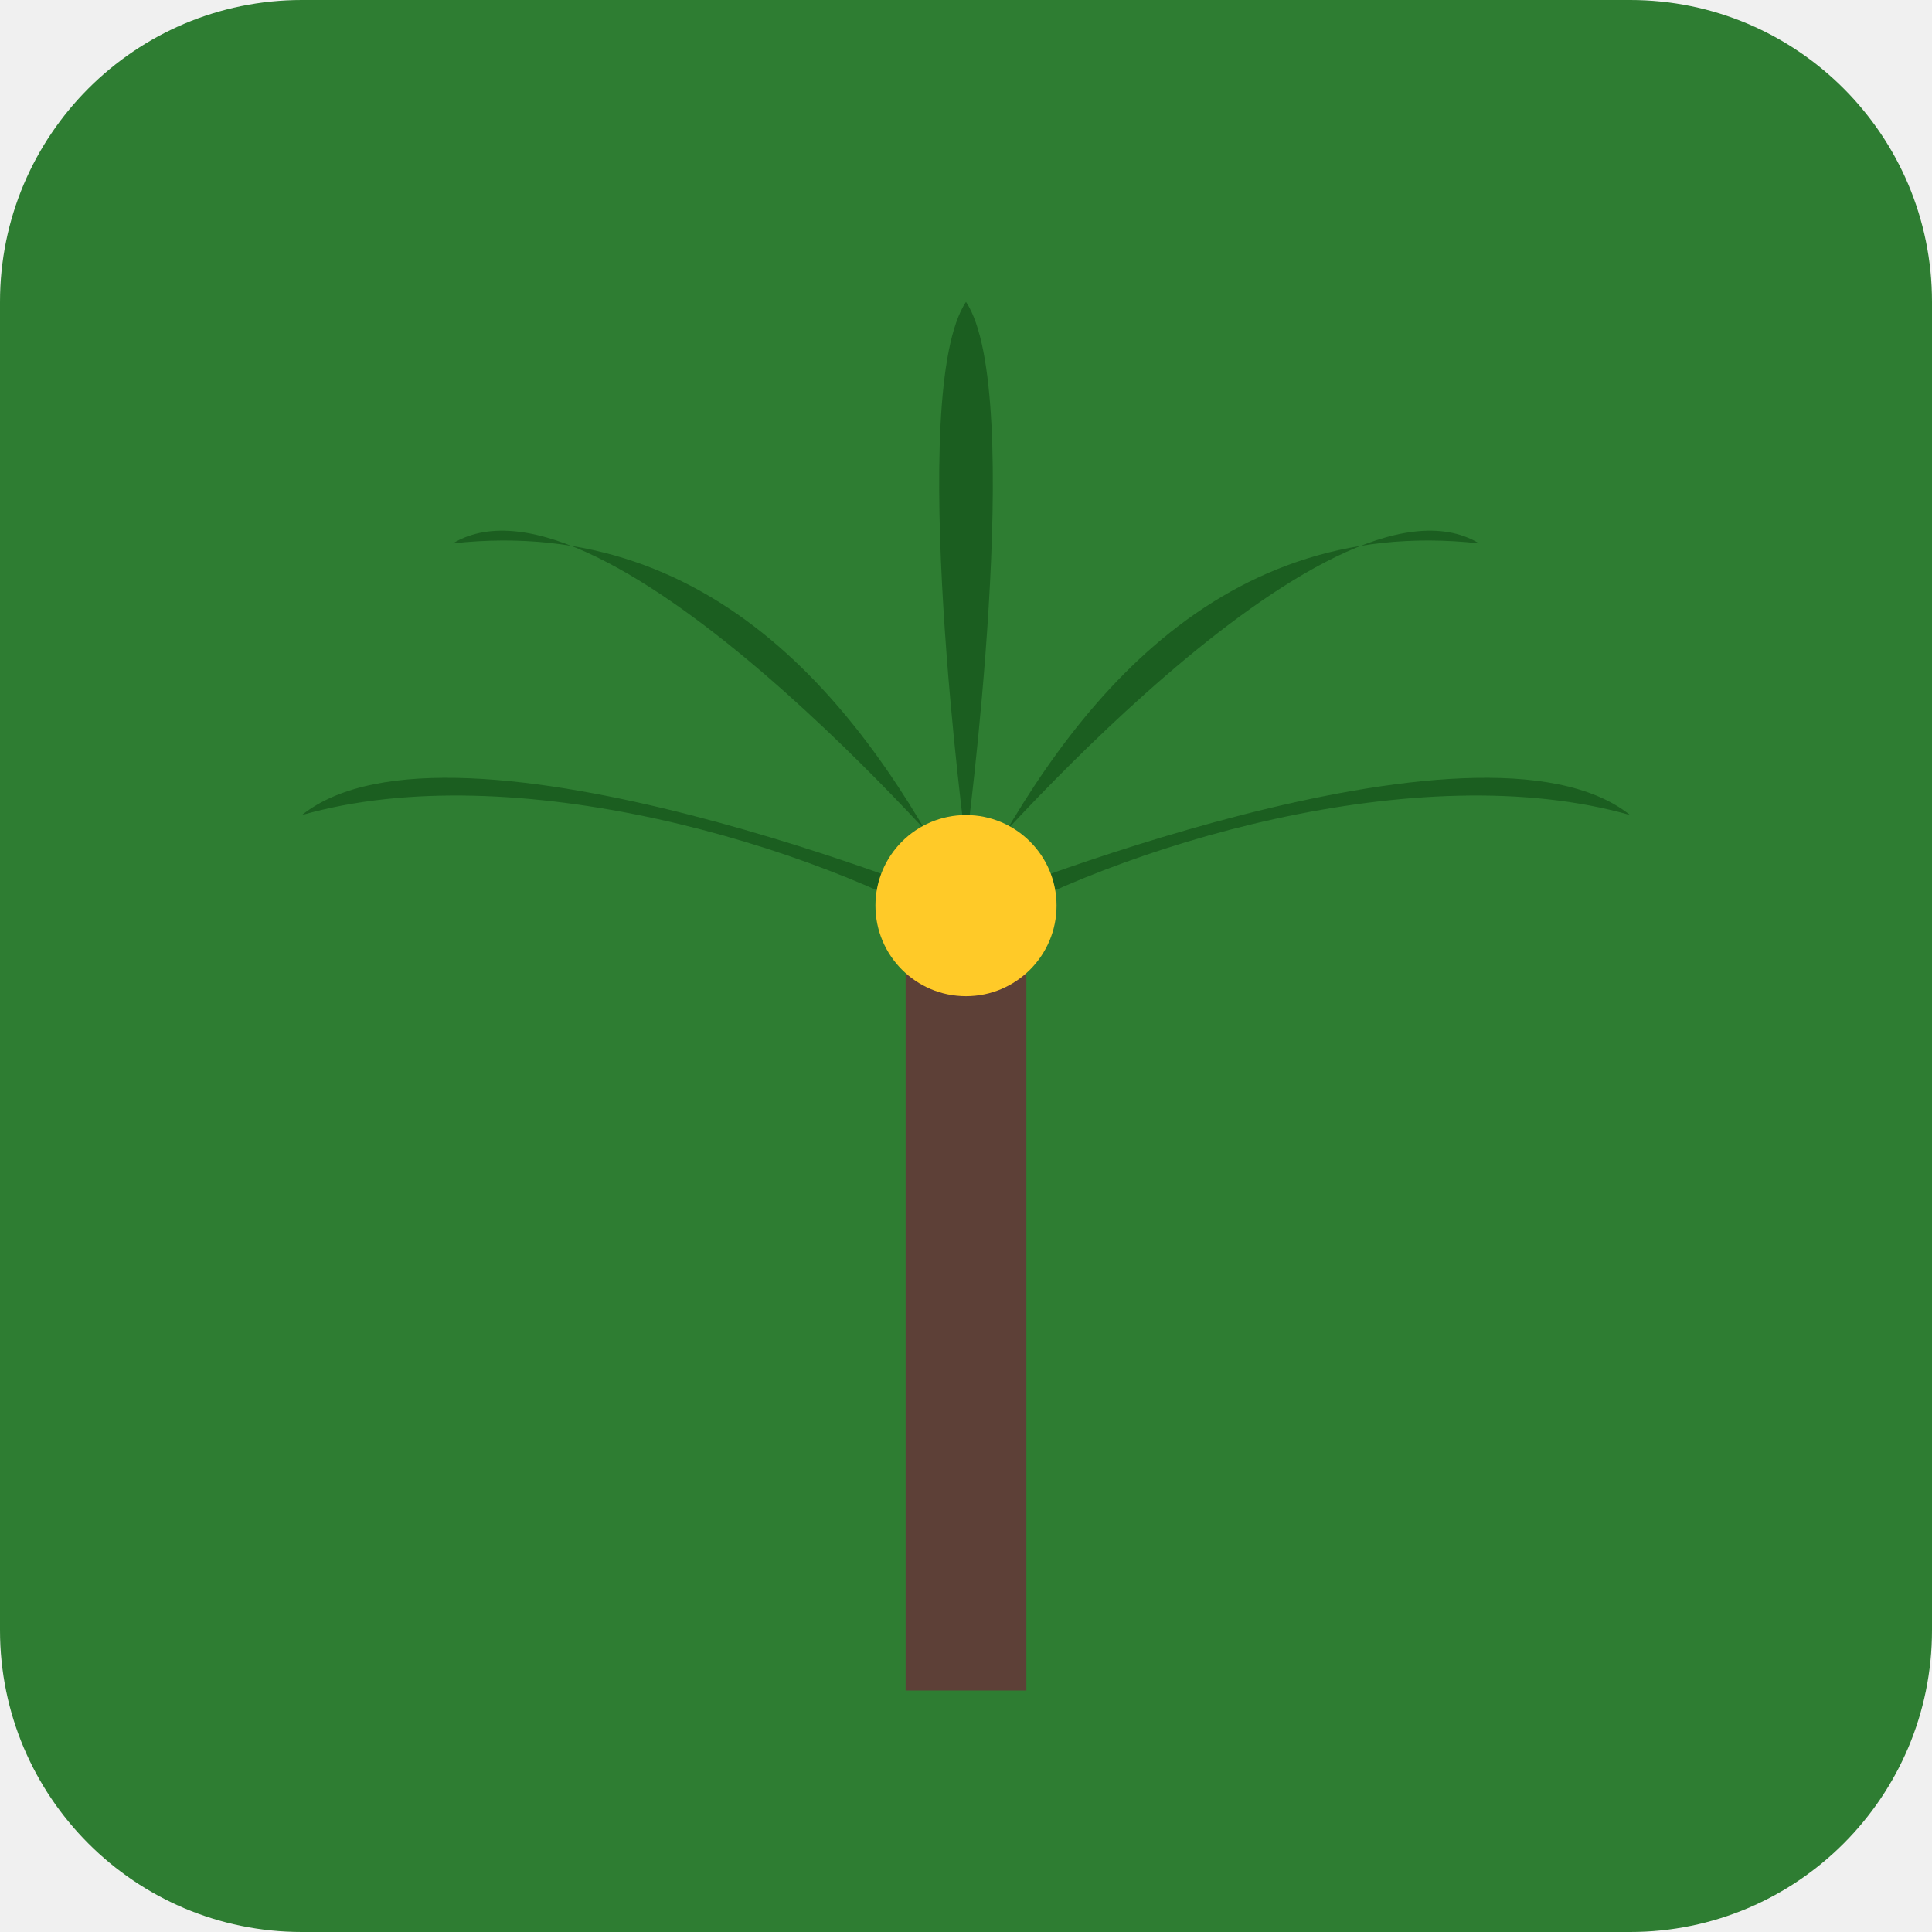
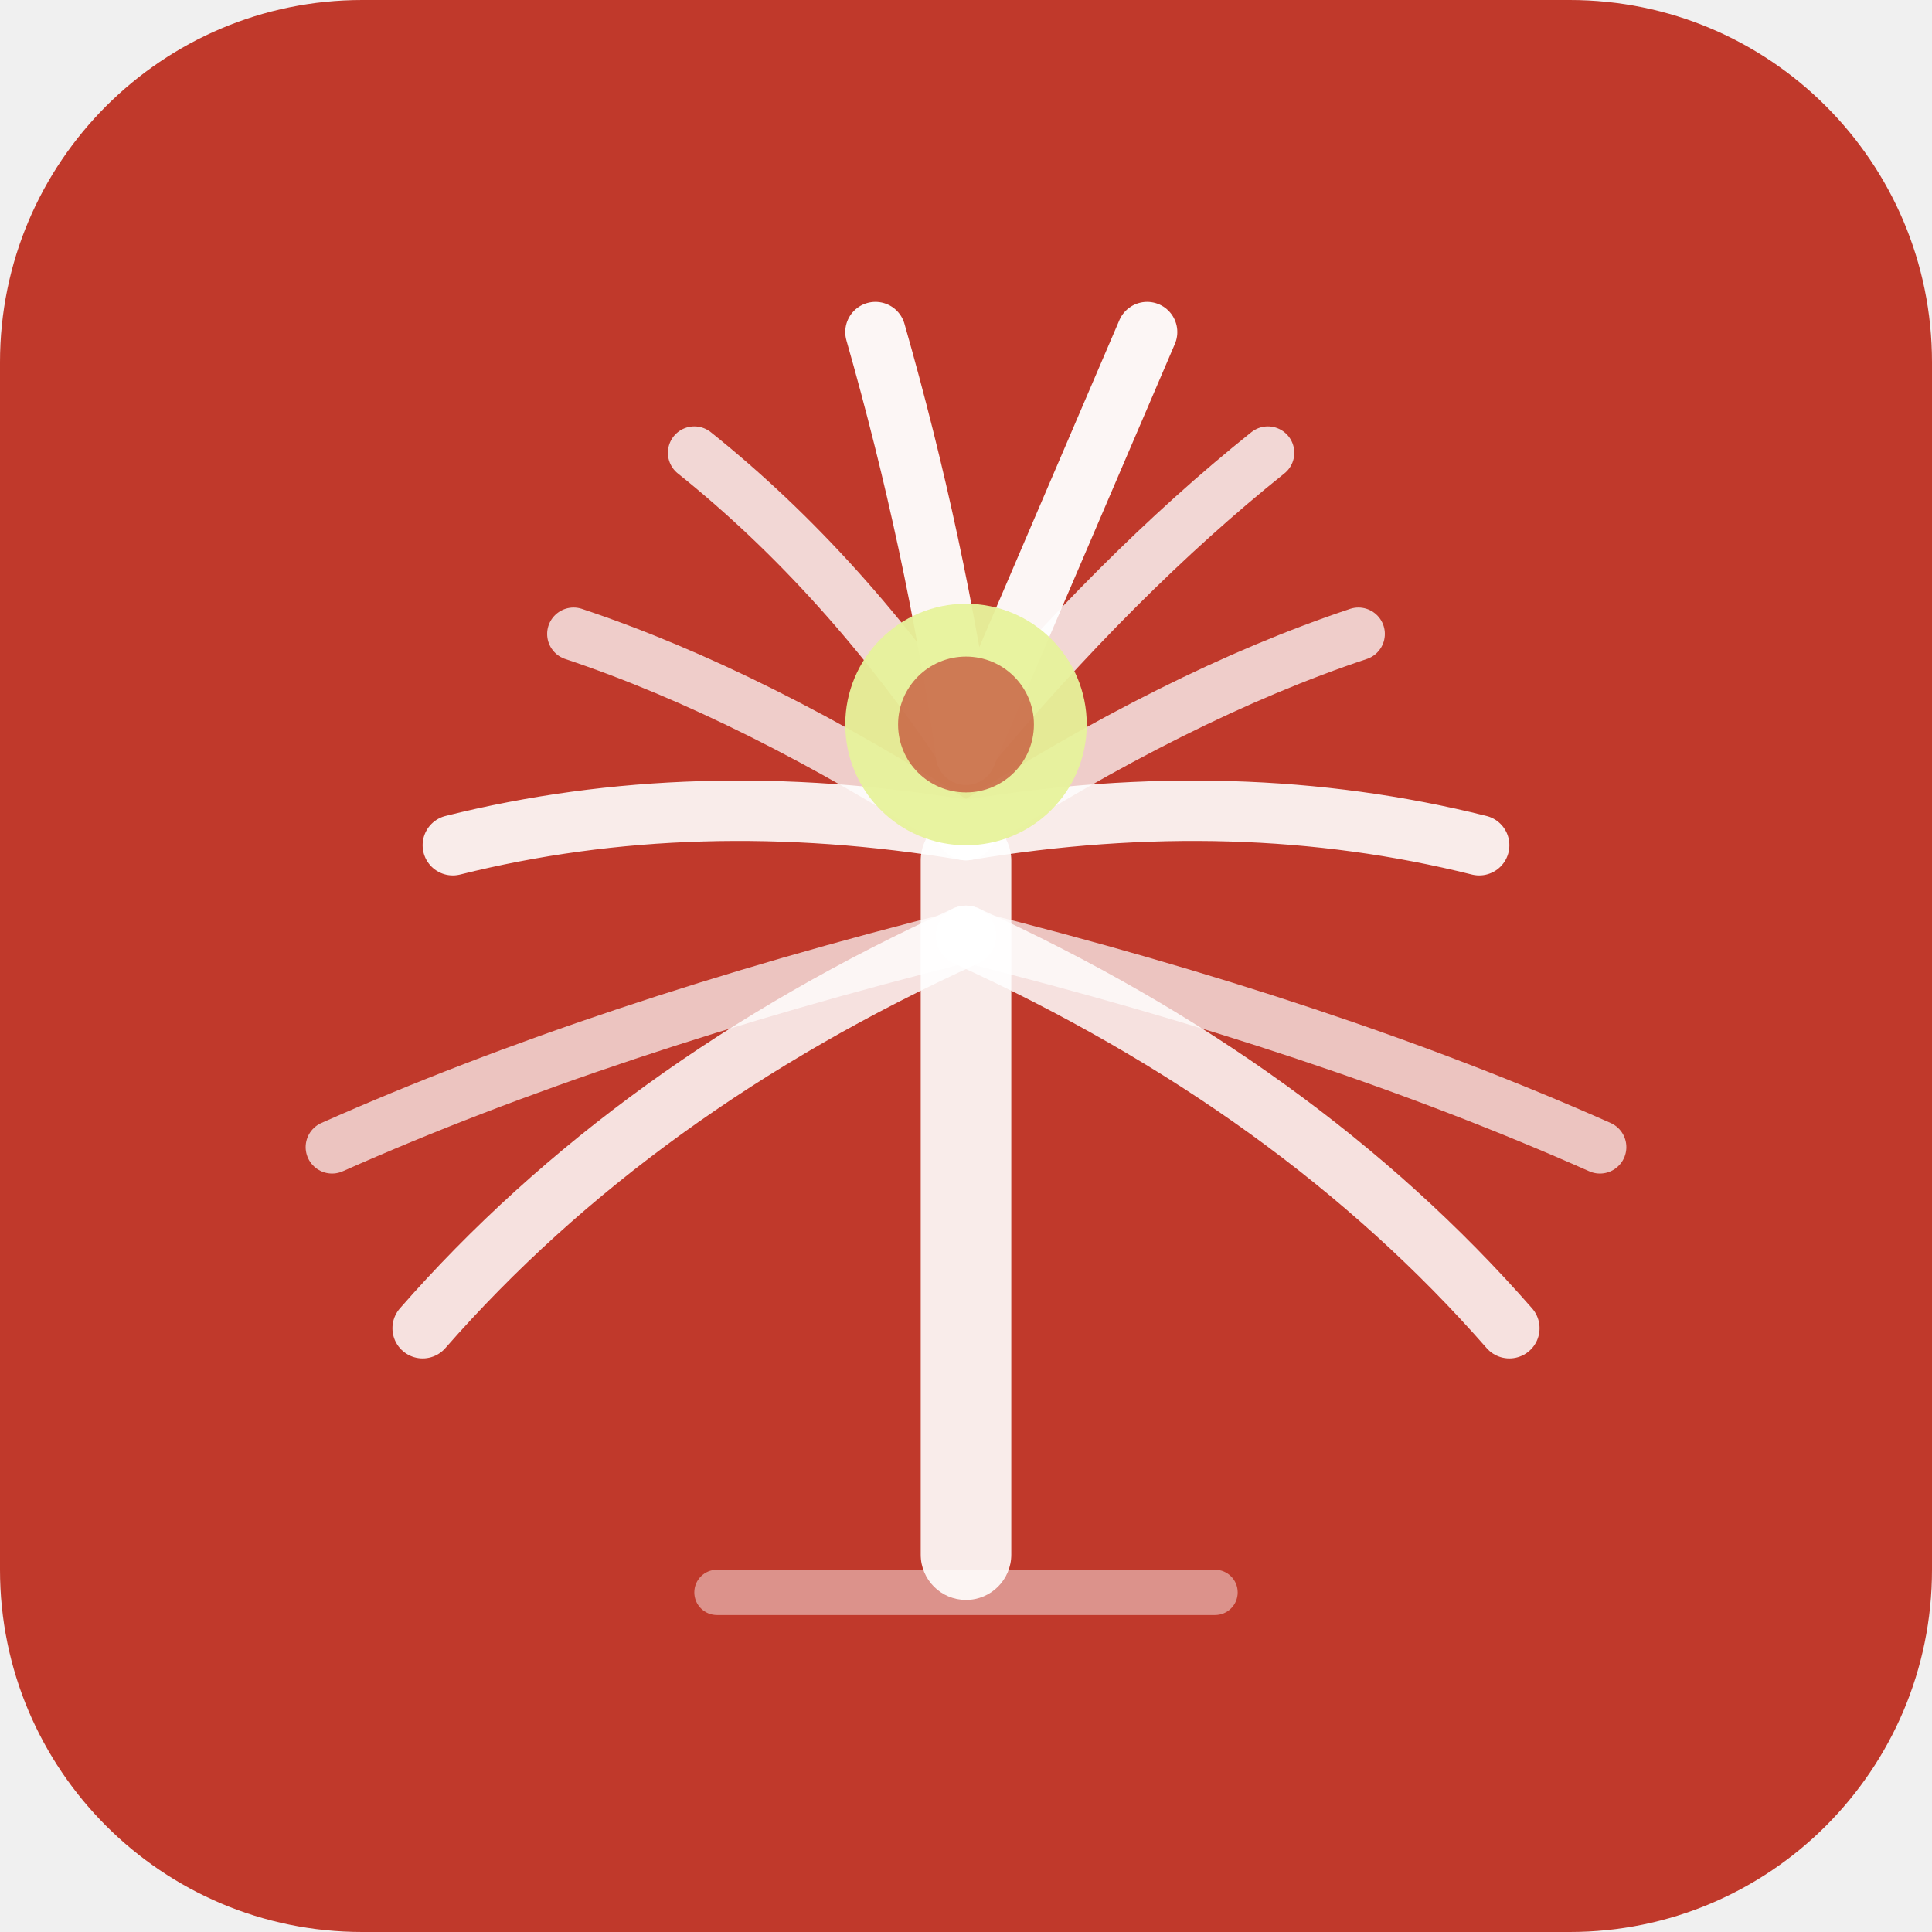
- <svg xmlns="http://www.w3.org/2000/svg" width="128" height="128" viewBox="0 0 128 128">
-   <rect width="128" height="128" rx="20" fill="#2e7d32" />
-   <rect x="60" y="64" width="8" height="48" fill="#5d4037" />
-   <g fill="#1b5e20">
-     <path d="M64 60 C64 60 30 46 20 54 C34 50 54 56 64 62 Z" />
-     <path d="M64 60 C64 60 98 46 108 54 C94 50 74 56 64 62 Z" />
-     <path d="M64 58 C64 58 40 30 30 36 C48 34 58 48 64 60 Z" />
-     <path d="M64 58 C64 58 88 30 98 36 C80 34 70 48 64 60 Z" />
-     <path d="M64 56 C64 56 60 26 64 20 C68 26 64 56 64 56 Z" />
-   </g>
-   <circle cx="64" cy="60" r="6" fill="#ffca28" />
+ <svg xmlns="http://www.w3.org/2000/svg" viewBox="0 0 128 128" width="128" height="128">
+   <rect width="128" height="128" rx="24" fill="#c0392b" />
+   <rect x="61" y="54" width="6" height="52" rx="3" fill="#fff" opacity="0.9" />
+   <path d="M64 62 Q42 72 28 88" stroke="#fff" stroke-width="4" stroke-linecap="round" fill="none" opacity="0.85" />
+   <path d="M64 62 Q40 68 22 76" stroke="#fff" stroke-width="3.5" stroke-linecap="round" fill="none" opacity="0.7" />
+   <path d="M64 62 Q86 72 100 88" stroke="#fff" stroke-width="4" stroke-linecap="round" fill="none" opacity="0.85" />
+   <path d="M64 62 Q88 68 106 76" stroke="#fff" stroke-width="3.5" stroke-linecap="round" fill="none" opacity="0.7" />
+   <path d="M64 55 Q46 52 30 56" stroke="#fff" stroke-width="4" stroke-linecap="round" fill="none" opacity="0.9" />
+   <path d="M64 55 Q50 46 38 42" stroke="#fff" stroke-width="3.5" stroke-linecap="round" fill="none" opacity="0.75" />
+   <path d="M64 55 Q82 52 98 56" stroke="#fff" stroke-width="4" stroke-linecap="round" fill="none" opacity="0.9" />
+   <path d="M64 55 Q78 46 90 42" stroke="#fff" stroke-width="3.5" stroke-linecap="round" fill="none" opacity="0.75" />
+   <path d="M64 50 Q62 36 58 22" stroke="#fff" stroke-width="4" stroke-linecap="round" fill="none" opacity="0.95" />
+   <path d="M64 50 Q70 36 76 22" stroke="#fff" stroke-width="4" stroke-linecap="round" fill="none" opacity="0.95" />
+   <path d="M64 50 Q56 38 46 30" stroke="#fff" stroke-width="3.5" stroke-linecap="round" fill="none" opacity="0.8" />
+   <path d="M64 50 Q74 38 84 30" stroke="#fff" stroke-width="3.5" stroke-linecap="round" fill="none" opacity="0.8" />
+   <circle cx="64" cy="48" r="8" fill="#e7f29b" opacity="0.95" />
+   <circle cx="64" cy="48" r="4.5" fill="#c0392b" opacity="0.65" />
+   <rect x="46" y="104" width="36" height="3" rx="1.5" fill="#fff" opacity="0.45" />
</svg>
